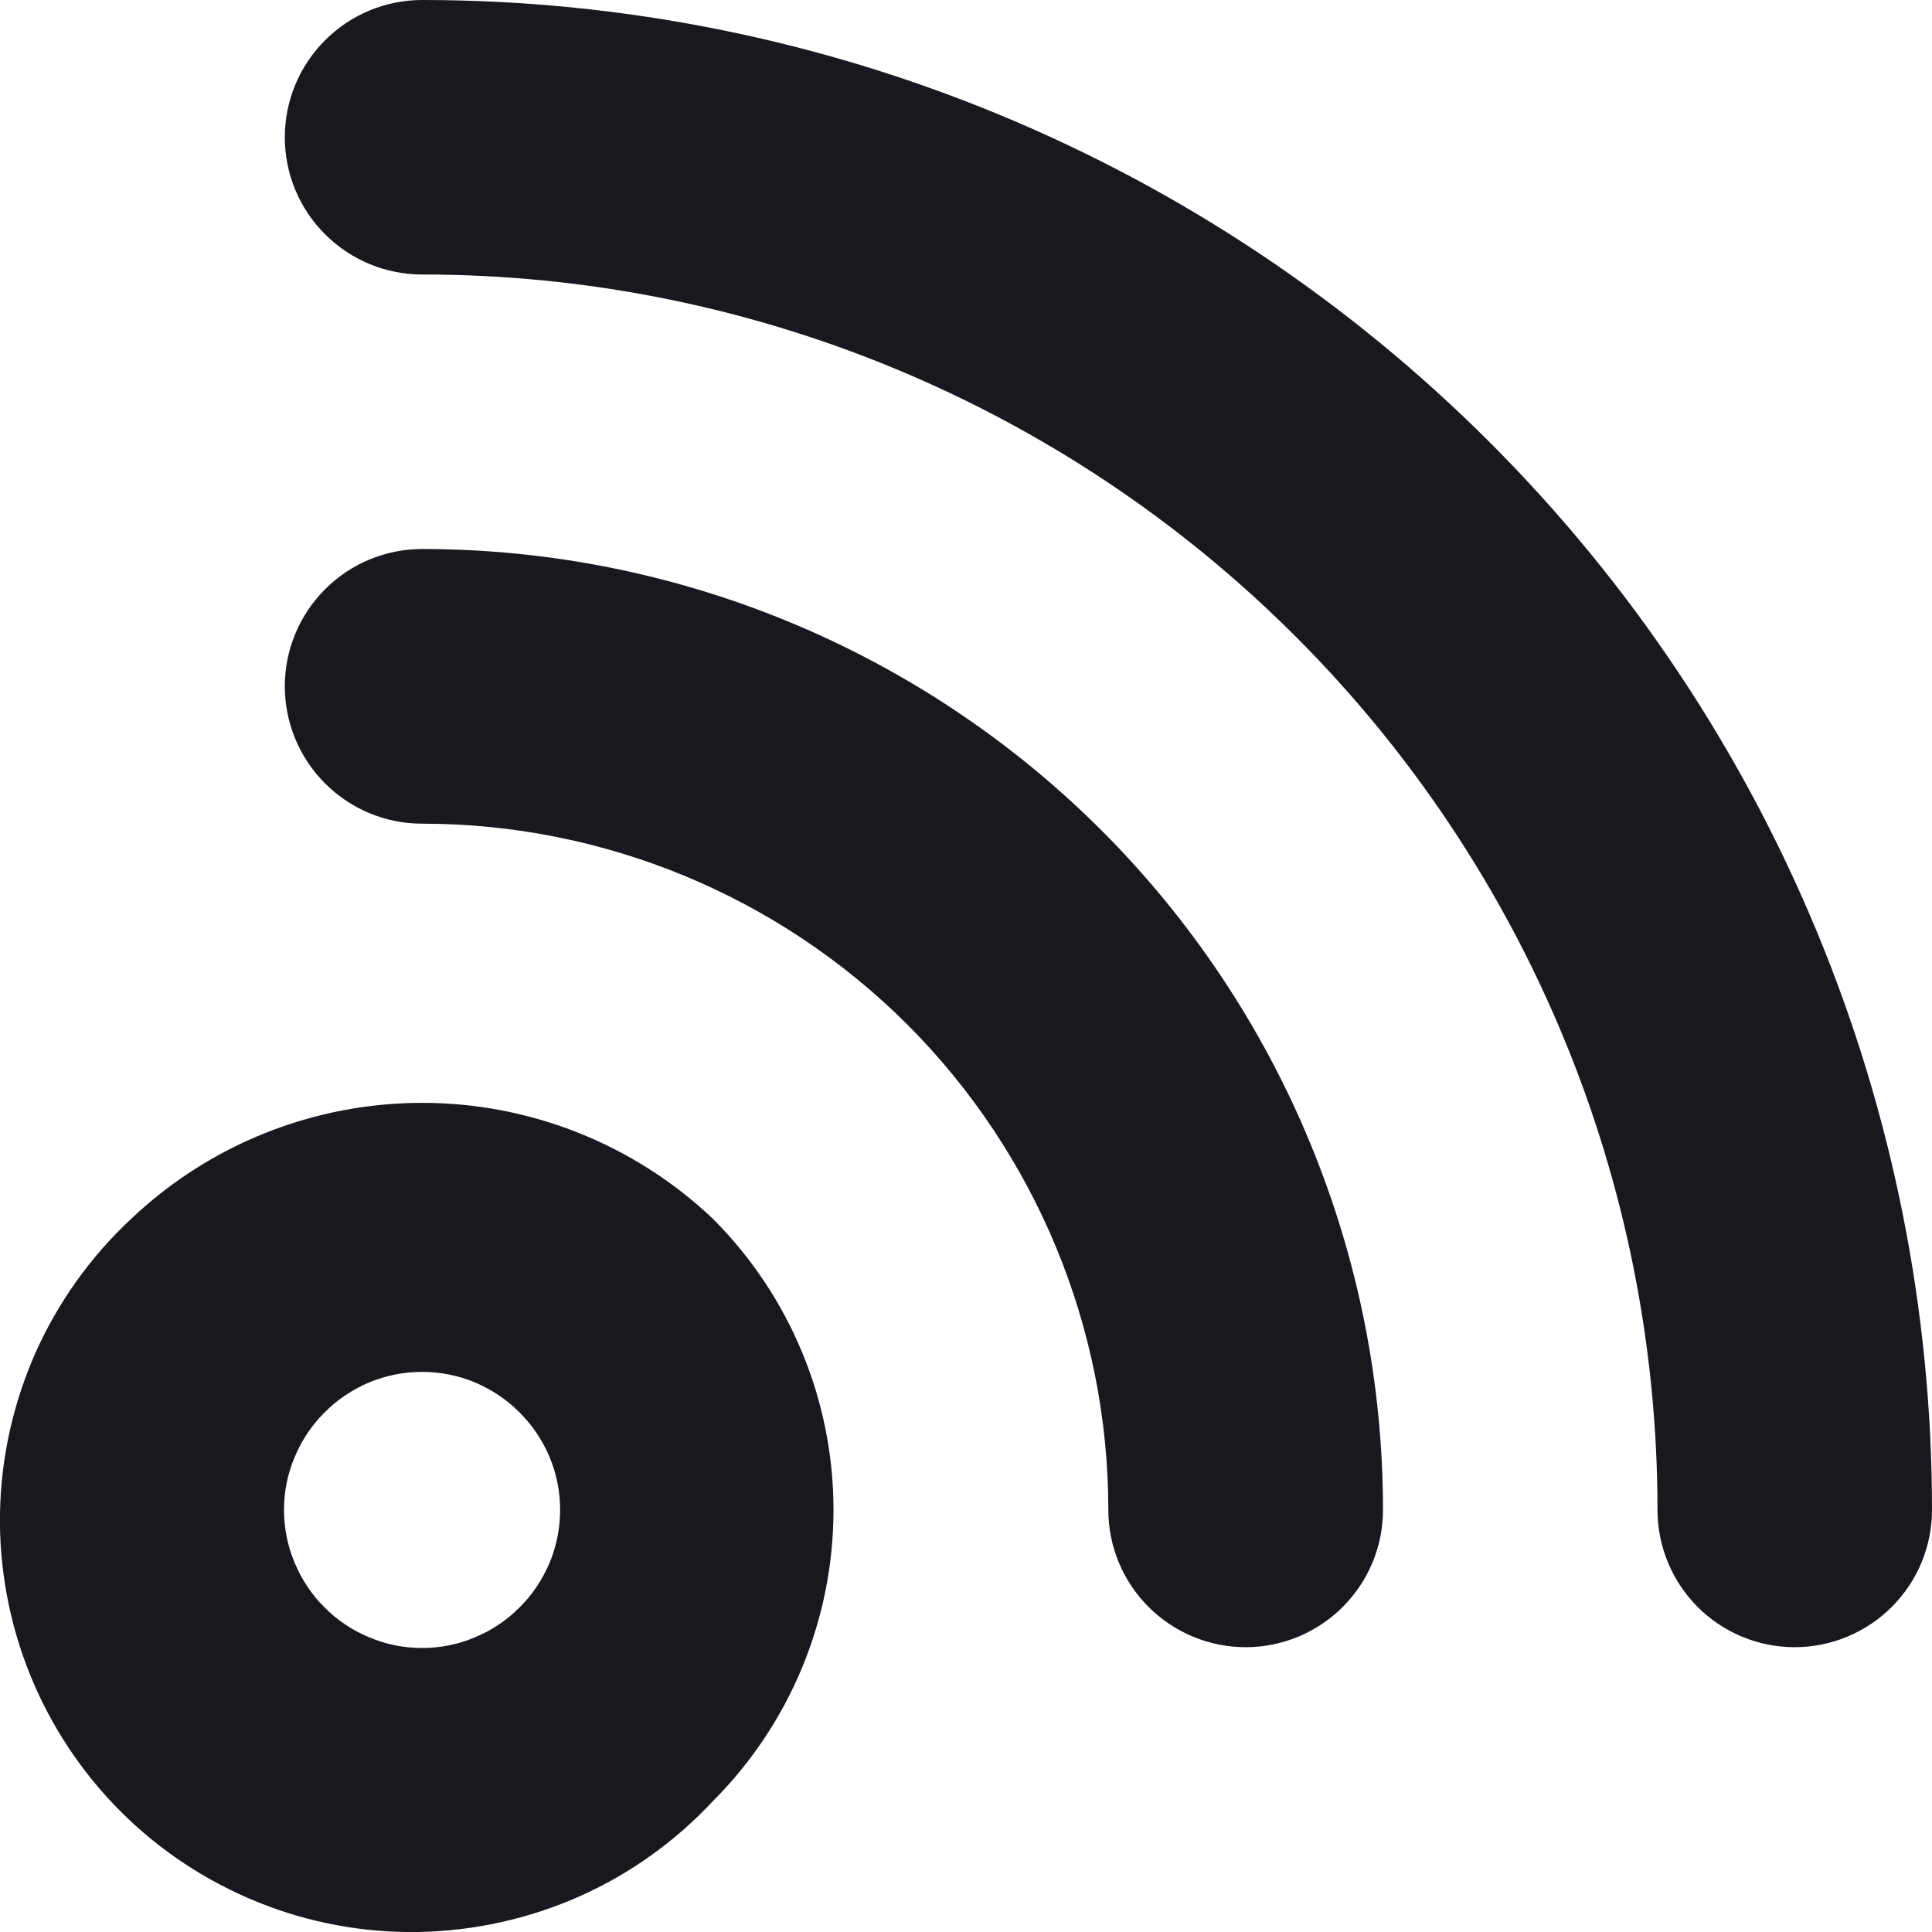
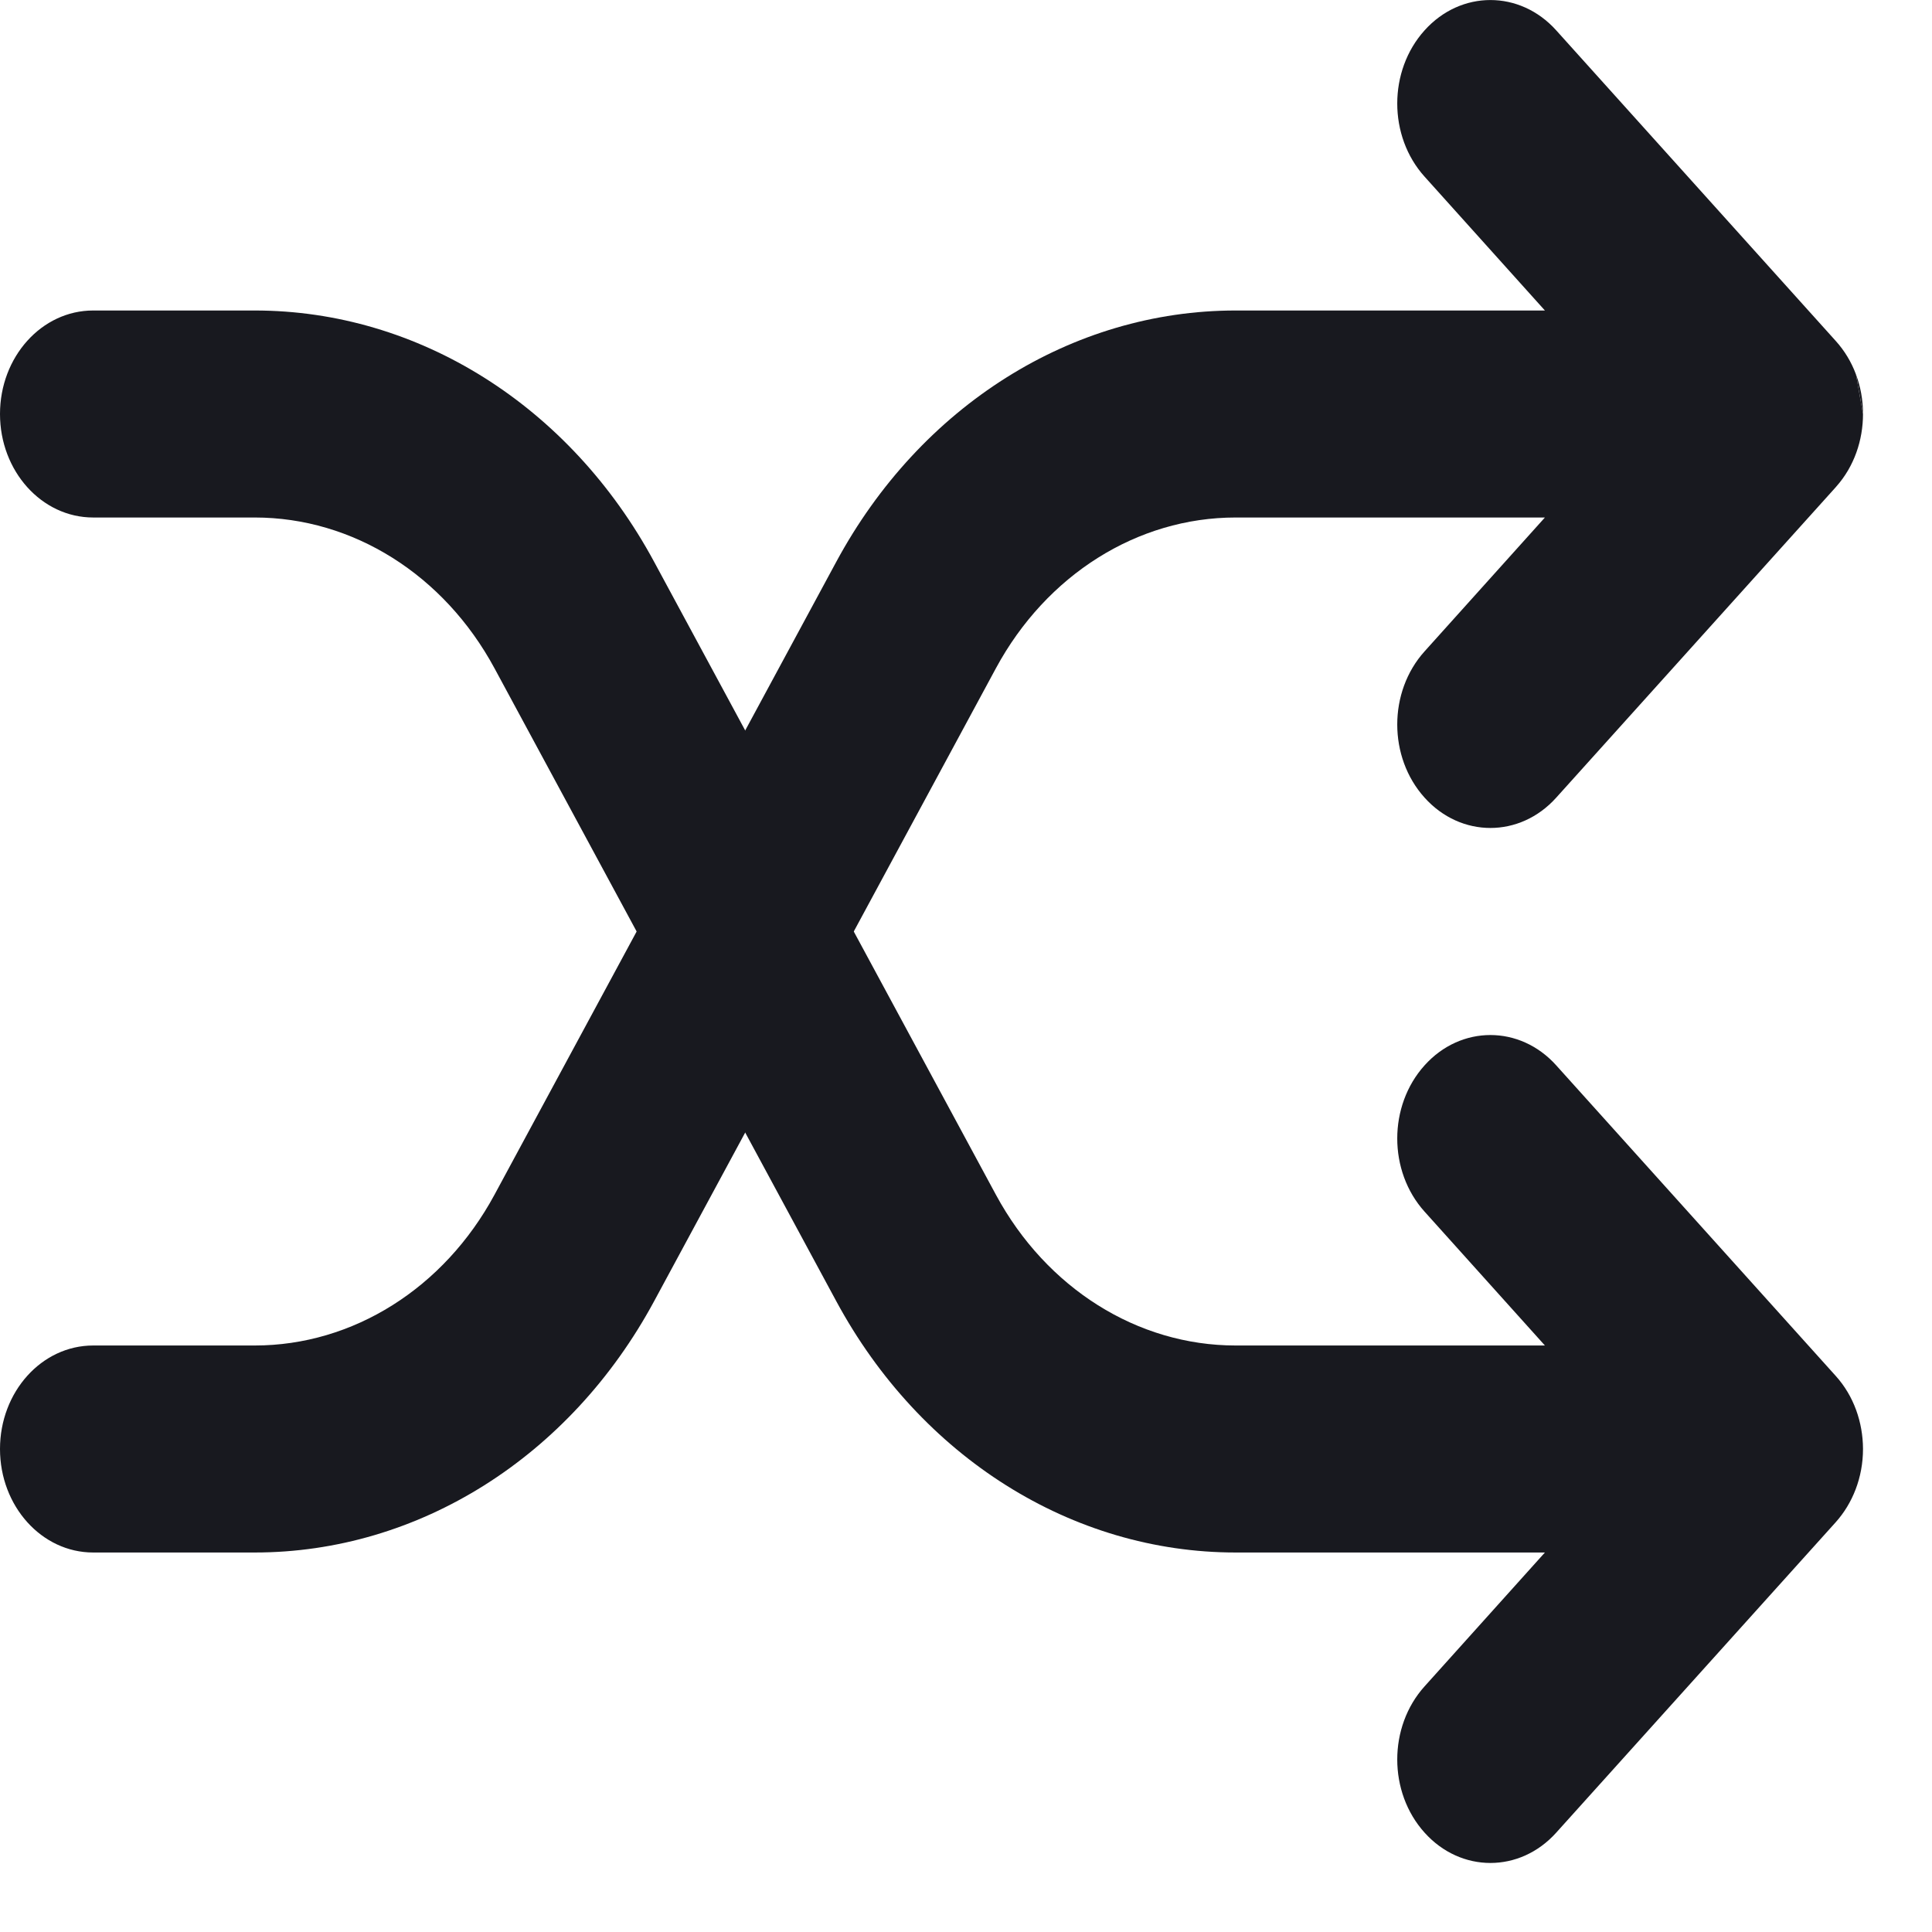
- <svg xmlns="http://www.w3.org/2000/svg" width="12" height="12" viewBox="0 0 12 12" fill="none">
-   <path d="M0.814 7.571C0.563 7.805 0.361 8.088 0.221 8.401C0.082 8.715 0.006 9.054 0 9.397C-0.006 9.741 0.058 10.082 0.186 10.4C0.315 10.719 0.506 11.008 0.749 11.251C0.992 11.494 1.281 11.685 1.6 11.814C1.918 11.943 2.259 12.006 2.603 12C2.946 11.993 3.285 11.918 3.599 11.779C3.913 11.639 4.195 11.437 4.429 11.186C4.908 10.706 5.177 10.056 5.177 9.378C5.177 8.701 4.908 8.051 4.429 7.571C3.941 7.108 3.294 6.85 2.622 6.85C1.949 6.85 1.302 7.108 0.814 7.571ZM3.227 9.984C3.148 10.064 3.053 10.127 2.949 10.17C2.846 10.214 2.734 10.236 2.622 10.236C2.509 10.236 2.398 10.214 2.294 10.17C2.19 10.127 2.095 10.064 2.016 9.984C1.936 9.905 1.873 9.81 1.83 9.706C1.786 9.602 1.764 9.491 1.764 9.378C1.764 9.266 1.786 9.154 1.83 9.051C1.873 8.947 1.936 8.852 2.016 8.773C2.095 8.693 2.19 8.63 2.294 8.586C2.398 8.543 2.509 8.521 2.622 8.521C2.734 8.521 2.846 8.543 2.949 8.586C3.053 8.63 3.148 8.693 3.227 8.773C3.307 8.852 3.37 8.947 3.414 9.051C3.457 9.154 3.479 9.266 3.479 9.378C3.479 9.491 3.457 9.602 3.414 9.706C3.37 9.81 3.307 9.905 3.227 9.984ZM2.622 3.41C2.395 3.41 2.179 3.5 2.019 3.66C1.859 3.82 1.769 4.037 1.769 4.263C1.769 4.489 1.859 4.706 2.019 4.866C2.179 5.026 2.395 5.116 2.622 5.116C3.752 5.116 4.836 5.565 5.636 6.364C6.435 7.164 6.884 8.248 6.884 9.378C6.884 9.605 6.974 9.821 7.134 9.981C7.294 10.141 7.511 10.231 7.737 10.231C7.963 10.231 8.18 10.141 8.34 9.981C8.5 9.821 8.59 9.605 8.59 9.378C8.59 7.796 7.961 6.278 6.842 5.158C5.722 4.039 4.204 3.41 2.622 3.41ZM2.622 0C2.395 0 2.179 0.09 2.019 0.25C1.859 0.41 1.769 0.626 1.769 0.853C1.769 1.079 1.859 1.296 2.019 1.455C2.179 1.615 2.395 1.705 2.622 1.705C4.657 1.705 6.608 2.514 8.047 3.953C9.486 5.392 10.295 7.343 10.295 9.378C10.295 9.605 10.385 9.821 10.544 9.981C10.704 10.141 10.921 10.231 11.147 10.231C11.373 10.231 11.59 10.141 11.75 9.981C11.91 9.821 12 9.605 12 9.378C12 6.891 11.012 4.506 9.253 2.747C7.494 0.988 5.109 0 2.622 0Z" fill="#18191F" />
+ <svg xmlns="http://www.w3.org/2000/svg" width="14" height="14" viewBox="0 0 14 14" fill="none">
+   <path d="M13.449 2.713C13.416 2.624 13.367 2.542 13.302 2.47L11.277 0.22C11.014 -0.073 10.586 -0.073 10.323 0.22C10.059 0.513 10.059 0.987 10.323 1.28L11.195 2.25L8.954 2.25C7.768 2.25 6.67 2.941 6.06 4.071L3.583 8.658C3.217 9.335 2.558 9.75 1.846 9.75H0.675C0.302 9.75 0 10.086 0 10.5C0 10.914 0.302 11.25 0.675 11.25H1.846C3.032 11.25 4.13 10.559 4.74 9.429L7.217 4.842C7.583 4.165 8.242 3.75 8.954 3.75H11.195L10.323 4.72C10.059 5.013 10.059 5.487 10.323 5.78C10.586 6.073 11.014 6.073 11.277 5.78L13.302 3.531C13.303 3.529 13.305 3.527 13.307 3.525C13.436 3.38 13.5 3.19 13.5 3" fill="#18191F" />
+   <path d="M13.449 2.713C13.482 2.801 13.5 2.897 13.5 2.998L13.449 2.713Z" fill="#18191F" />
+   <path d="M13.302 11.031L11.277 13.28C11.014 13.573 10.586 13.573 10.323 13.28C10.059 12.987 10.059 12.513 10.323 12.22L11.195 11.25H8.954C7.768 11.25 6.67 10.559 6.06 9.429L3.583 4.842C3.217 4.165 2.558 3.75 1.846 3.75H0.675C0.302 3.75 3.21865e-07 3.414 3.21865e-07 3C3.21865e-07 2.586 0.302 2.25 0.675 2.25H1.846C3.032 2.25 4.13 2.941 4.74 4.071L7.217 8.658C7.583 9.335 8.242 9.75 8.954 9.75H11.195L10.323 8.78C10.059 8.487 10.059 8.013 10.323 7.72C10.586 7.427 11.014 7.427 11.277 7.72L13.302 9.97C13.434 10.116 13.499 10.307 13.5 10.498L13.5 10.5C13.5 10.707 13.424 10.895 13.302 11.031Z" fill="#18191F" />
</svg>
